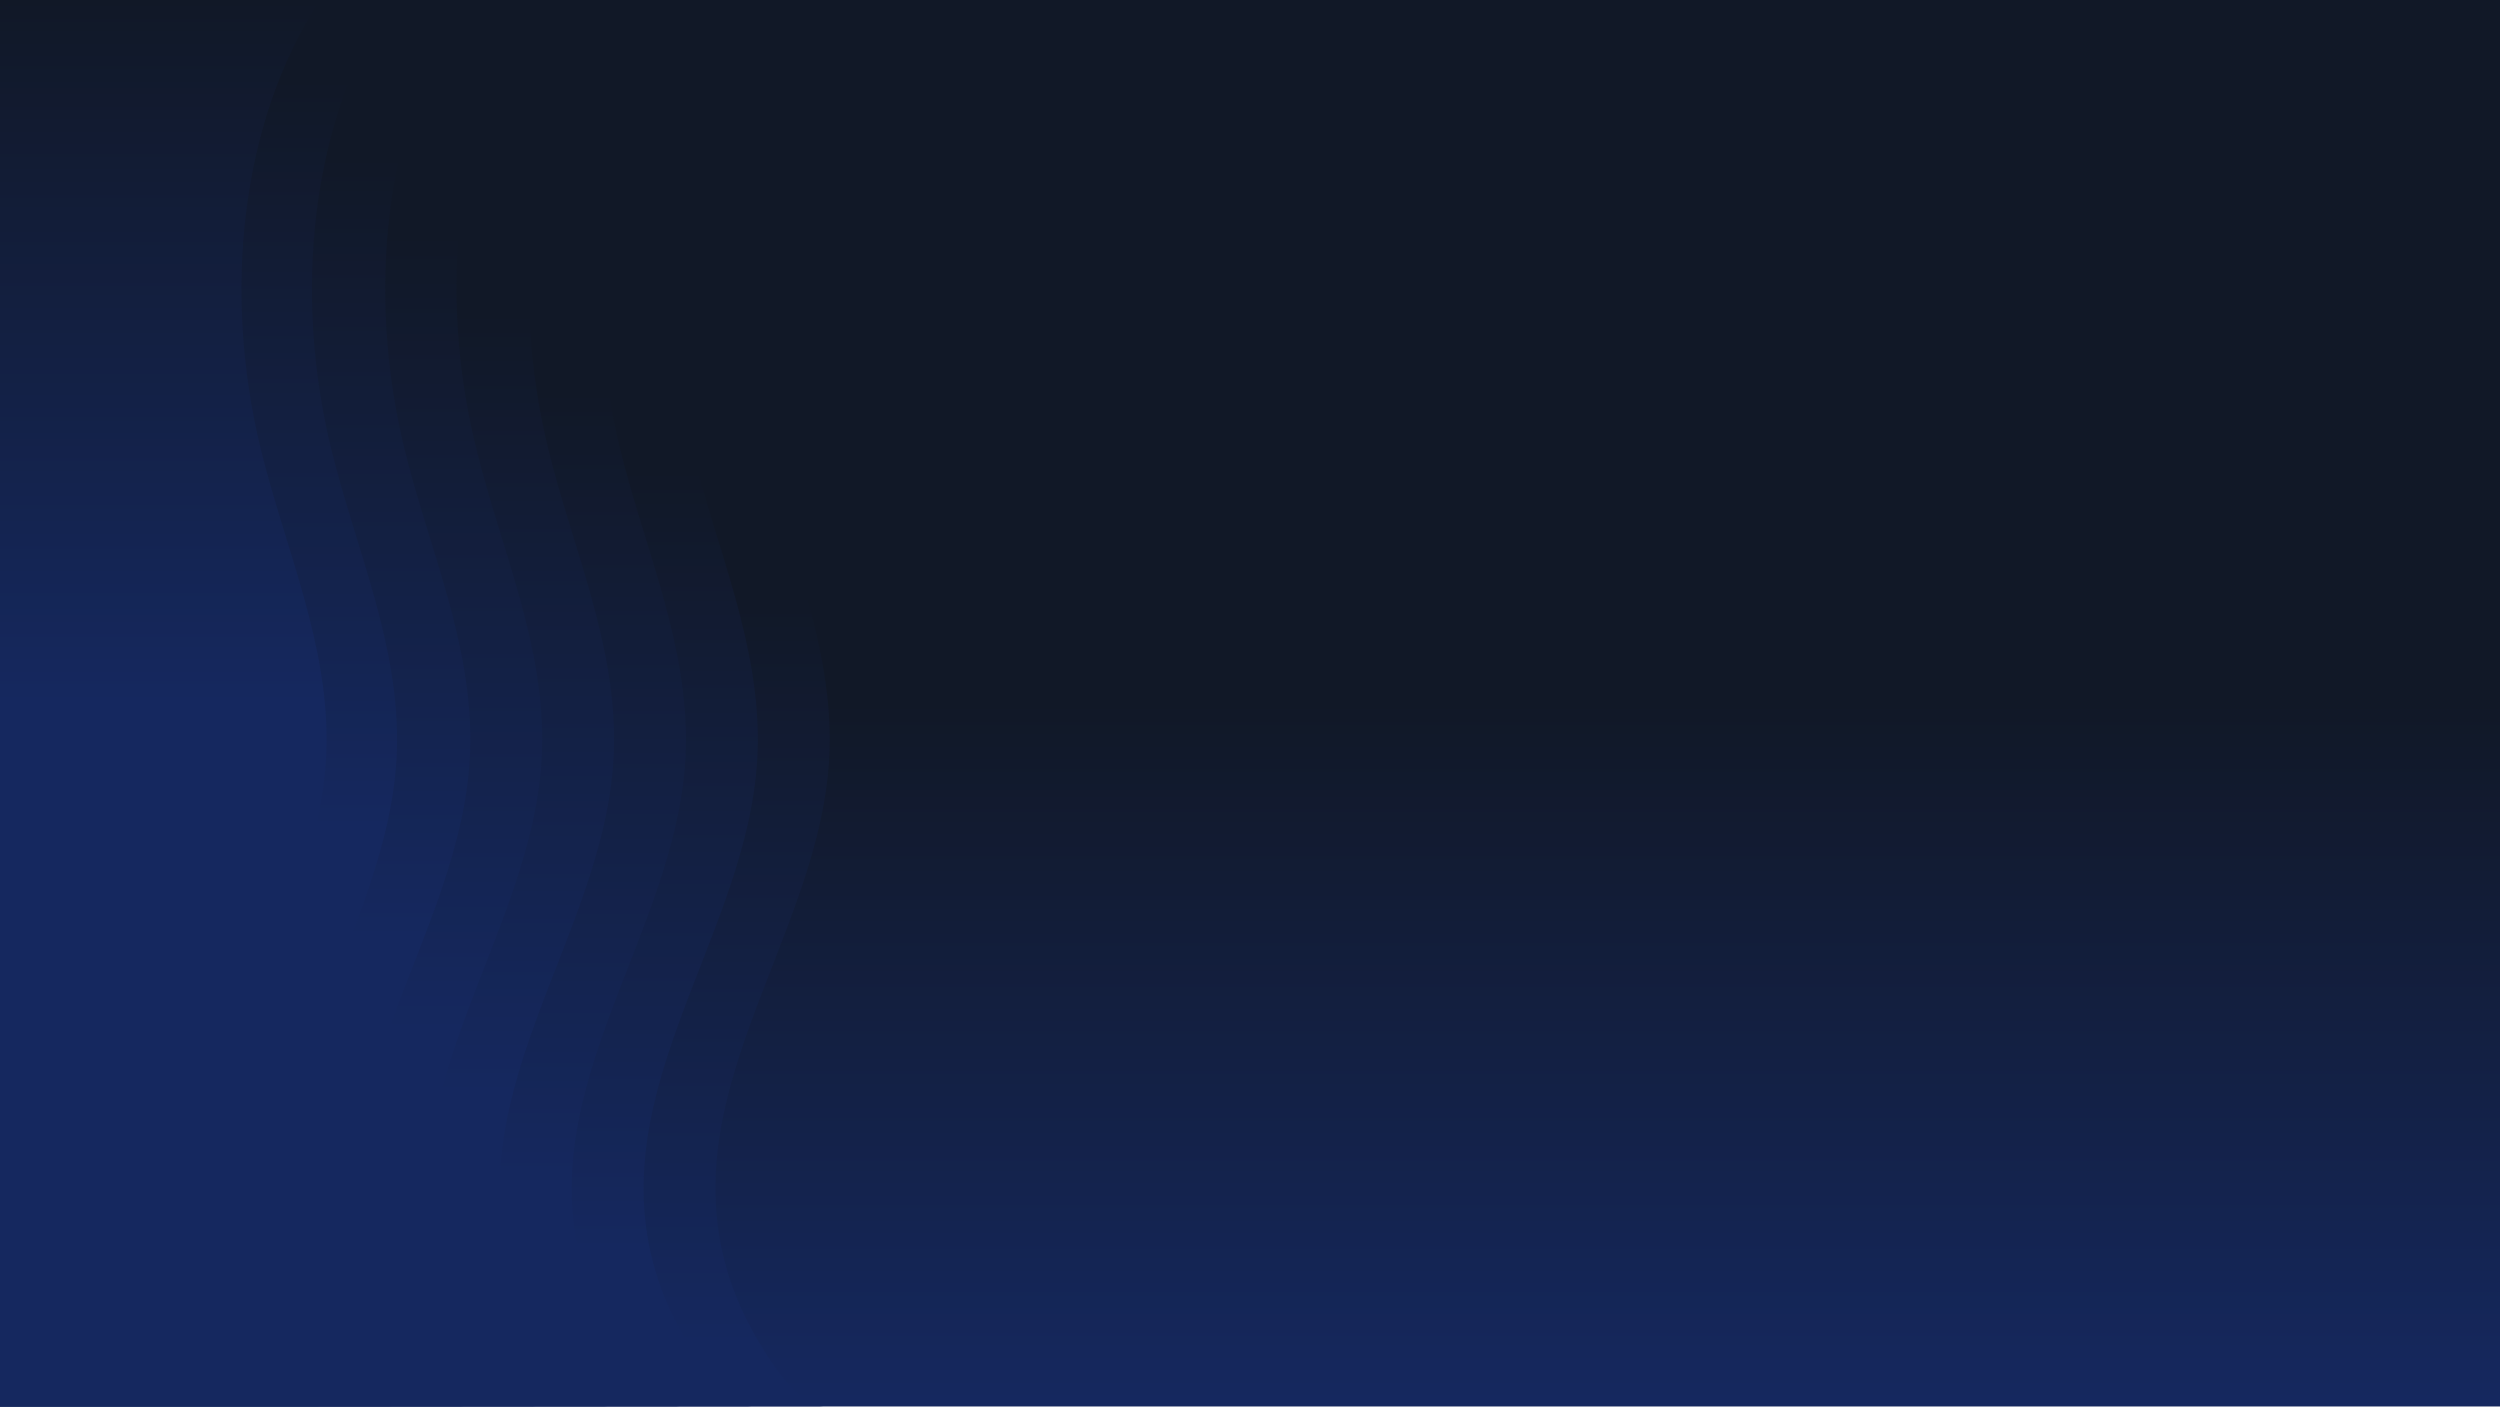
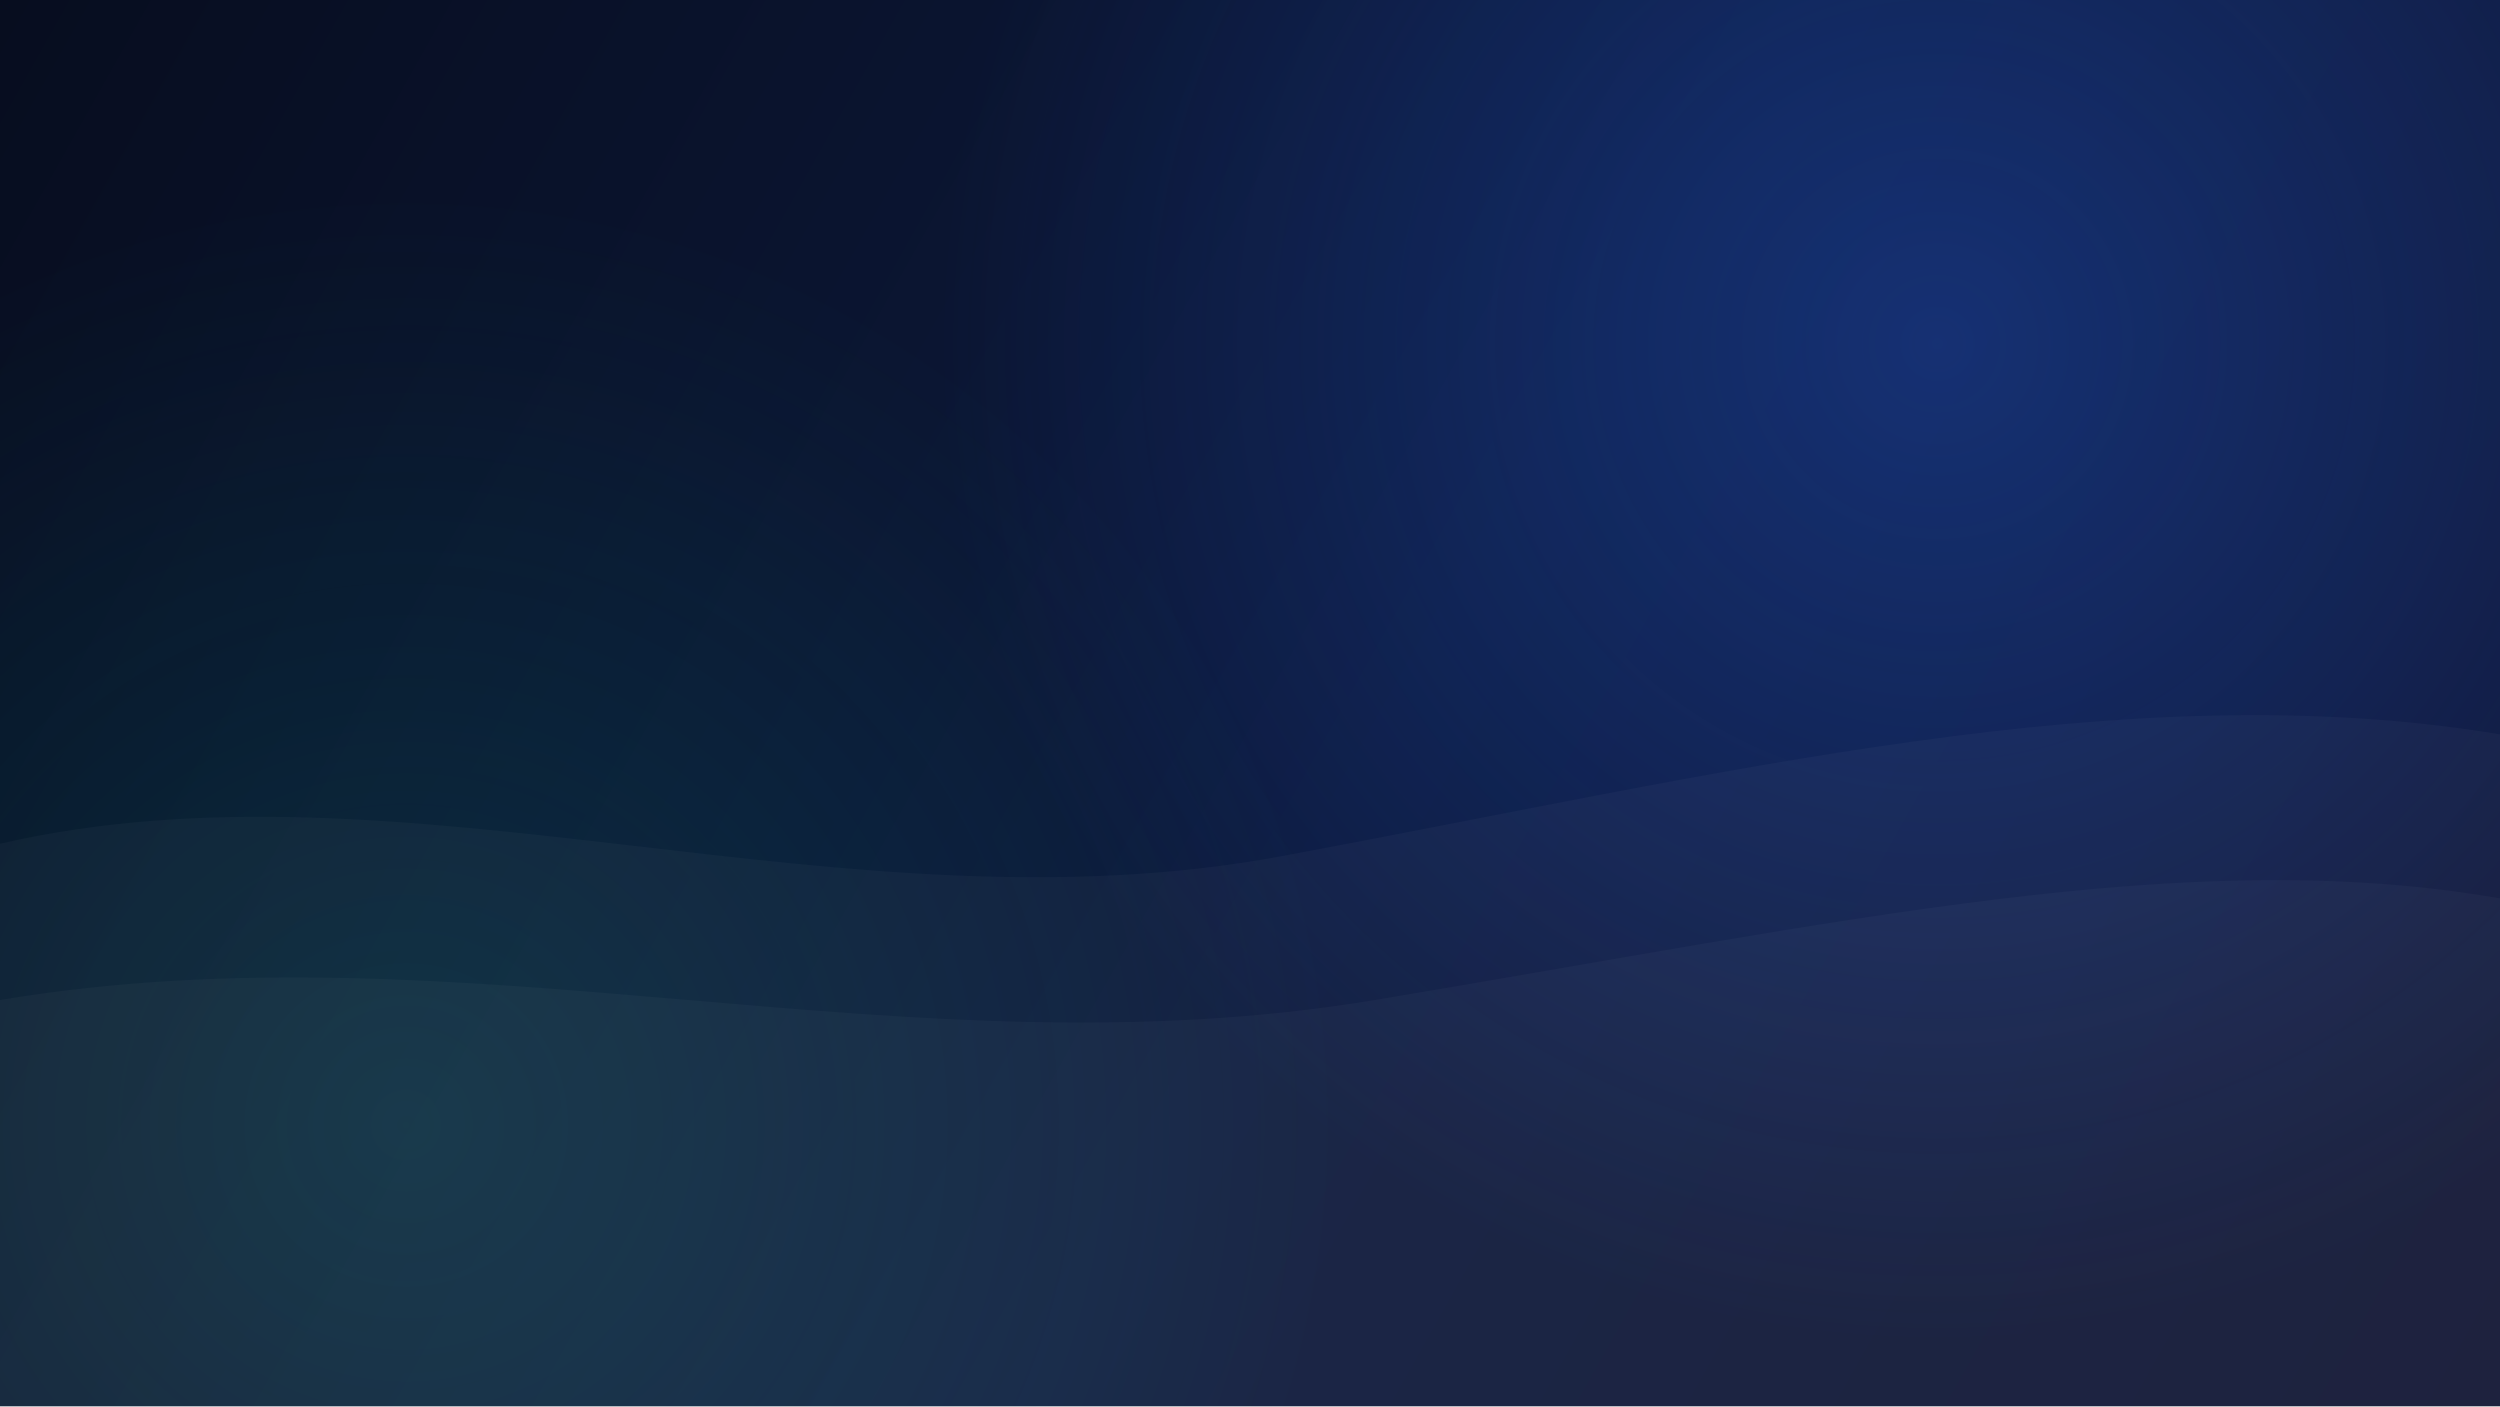
- <svg xmlns="http://www.w3.org/2000/svg" width="100%" height="100%" viewBox="0 0 1600 900">
-   <rect fill="#15285F" width="1600" height="900" />
+ <svg xmlns="http://www.w3.org/2000/svg" width="1600" height="900" viewBox="0 0 1600 900">
  <defs>
-     <linearGradient id="a" gradientUnits="userSpaceOnUse" x1="800" y1="897" x2="800" y2="450">
-       <stop offset="0" stop-color="#15285F" />
-       <stop offset="1" stop-color="#111827" />
+     <linearGradient id="base" x1="0" y1="0" x2="1600" y2="900" gradientUnits="userSpaceOnUse">
+       <stop offset="0" stop-color="#070D1F" />
+       <stop offset="0.55" stop-color="#0D1A3D" />
+       <stop offset="1" stop-color="#111633" />
    </linearGradient>
-     <linearGradient id="b" gradientUnits="userSpaceOnUse" x1="0" y1="860" x2="0" y2="380">
-       <stop offset="0" stop-color="#15285F" />
-       <stop offset="1" stop-color="#111827" />
-     </linearGradient>
-     <linearGradient id="c" gradientUnits="userSpaceOnUse" x1="0" y1="800" x2="0" y2="300">
-       <stop offset="0" stop-color="#15285F" />
-       <stop offset="1" stop-color="#111827" />
-     </linearGradient>
-     <linearGradient id="d" gradientUnits="userSpaceOnUse" x1="0" y1="760" x2="0" y2="250">
-       <stop offset="0" stop-color="#15285F" />
-       <stop offset="1" stop-color="#111827" />
-     </linearGradient>
-     <linearGradient id="e" gradientUnits="userSpaceOnUse" x1="0" y1="700" x2="0" y2="200">
-       <stop offset="0" stop-color="#15285F" />
-       <stop offset="1" stop-color="#111827" />
-     </linearGradient>
-     <linearGradient id="f" gradientUnits="userSpaceOnUse" x1="0" y1="660" x2="0" y2="150">
-       <stop offset="0" stop-color="#15285F" />
-       <stop offset="1" stop-color="#111827" />
-     </linearGradient>
-     <linearGradient id="g" gradientUnits="userSpaceOnUse" x1="0" y1="600" x2="0" y2="100">
-       <stop offset="0" stop-color="#15285F" />
-       <stop offset="1" stop-color="#111827" />
-     </linearGradient>
-     <linearGradient id="h" gradientUnits="userSpaceOnUse" x1="0" y1="530" x2="0" y2="50">
-       <stop offset="0" stop-color="#15285F" />
-       <stop offset="1" stop-color="#111827" />
-     </linearGradient>
-     <linearGradient id="i" gradientUnits="userSpaceOnUse" x1="0" y1="450" x2="0" y2="0">
-       <stop offset="0" stop-color="#15285F" />
-       <stop offset="1" stop-color="#111827" />
-     </linearGradient>
+     <radialGradient id="glow-a" cx="1240" cy="220" r="640" gradientUnits="userSpaceOnUse">
+       <stop offset="0" stop-color="#2563EB" stop-opacity="0.32" />
+       <stop offset="1" stop-color="#2563EB" stop-opacity="0" />
+     </radialGradient>
+     <radialGradient id="glow-b" cx="260" cy="720" r="600" gradientUnits="userSpaceOnUse">
+       <stop offset="0" stop-color="#0D9488" stop-opacity="0.20" />
+       <stop offset="1" stop-color="#0D9488" stop-opacity="0" />
+     </radialGradient>
  </defs>
-   <rect fill="url(#a)" width="1600" height="900" />
-   <path fill="url(#b)" d="M-1514 0v900c0 0 2039.4 0 2040.8 0c-20.1 0-47-48.7-55.2-69.1c-50.7-125.5 55.3-229.7 59.3-350.3c2.2-67.8-26.3-129-42-193.2c-24.3-99.5-13.3-209.1 37.9-287.4h-2040.8z" />
-   <path fill="url(#c)" d="M-1560 0v900c0 0 2039.4 0 2040.8 0c-20.1 0-47-48.7-55.2-69.1c-50.7-125.5 55.3-229.7 59.3-350.3c2.2-67.8-26.3-129-42-193.2c-24.3-99.5-13.3-209.1 37.9-287.4h-2040.9z" />
-   <path fill="url(#d)" d="M-1606 0v900c0 0 2039.4 0 2040.8 0c-20.1 0-47-48.7-55.2-69.1c-50.7-125.5 55.3-229.7 59.3-350.3c2.2-67.8-26.3-129-42-193.2c-24.3-99.5-13.3-209.1 37.9-287.4h-2041.1z" />
-   <path fill="url(#e)" d="M-1652 0v900c0 0 2039.4 0 2040.8 0c-20.1 0-47-48.7-55.2-69.1c-50.7-125.5 55.3-229.7 59.3-350.3c2.2-67.8-26.3-129-42-193.2c-24.3-99.5-13.3-209.1 37.9-287.4h-2041.2z" />
-   <path fill="url(#f)" d="M-1698 0v900c0 0 2039.4 0 2040.8 0c-20.1 0-47-48.7-55.2-69.1c-50.7-125.5 55.3-229.7 59.3-350.3c2.2-67.8-26.3-129-42-193.2c-24.8-99.5-13.9-209.1 37.3-287.4h-2040.8z" />
-   <path fill="url(#g)" d="M-1744 0v900c0 0 2039.4 0 2040.8 0c-20.1 0-47-48.7-55.2-69.1c-50.7-125.5 55.3-229.7 59.3-350.3c2.2-67.8-26.3-129-42-193.2c-24.3-99.5-13.3-209.1 37.9-287.4h-2041.5z" />
-   <path fill="url(#h)" d="M-1790 0v900c0 0 2039.4 0 2040.8 0c-20.1 0-47-48.7-55.2-69.1c-51.6-125.5 54.4-229.7 58.4-350.3c2.2-67.8-26.3-129-42-193.2c-24.3-99.5-13.3-209.1 37.9-287.4h-2040.8z" />
-   <path fill="url(#i)" d="M-1836 0v900c0 0 2039.4 0 2040.8 0c-20.1 0-47-48.7-55.2-69.1c-50.7-125.5 55.3-229.7 59.3-350.3c2.2-67.8-26.3-129-42-193.2c-24.3-99.5-13.3-209.1 37.9-287.4h-2041.8z" />
+   <rect width="1600" height="900" fill="url(#base)" />
+   <rect width="1600" height="900" fill="url(#glow-a)" />
+   <rect width="1600" height="900" fill="url(#glow-b)" />
+   <path d="M0 540C260 480 540 600 820 548S1360 430 1600 470V900H0Z" fill="#fff" fill-opacity="0.03" />
+   <path d="M0 640C300 590 580 690 880 640S1400 540 1600 575V900H0Z" fill="#fff" fill-opacity="0.03" />
</svg>
